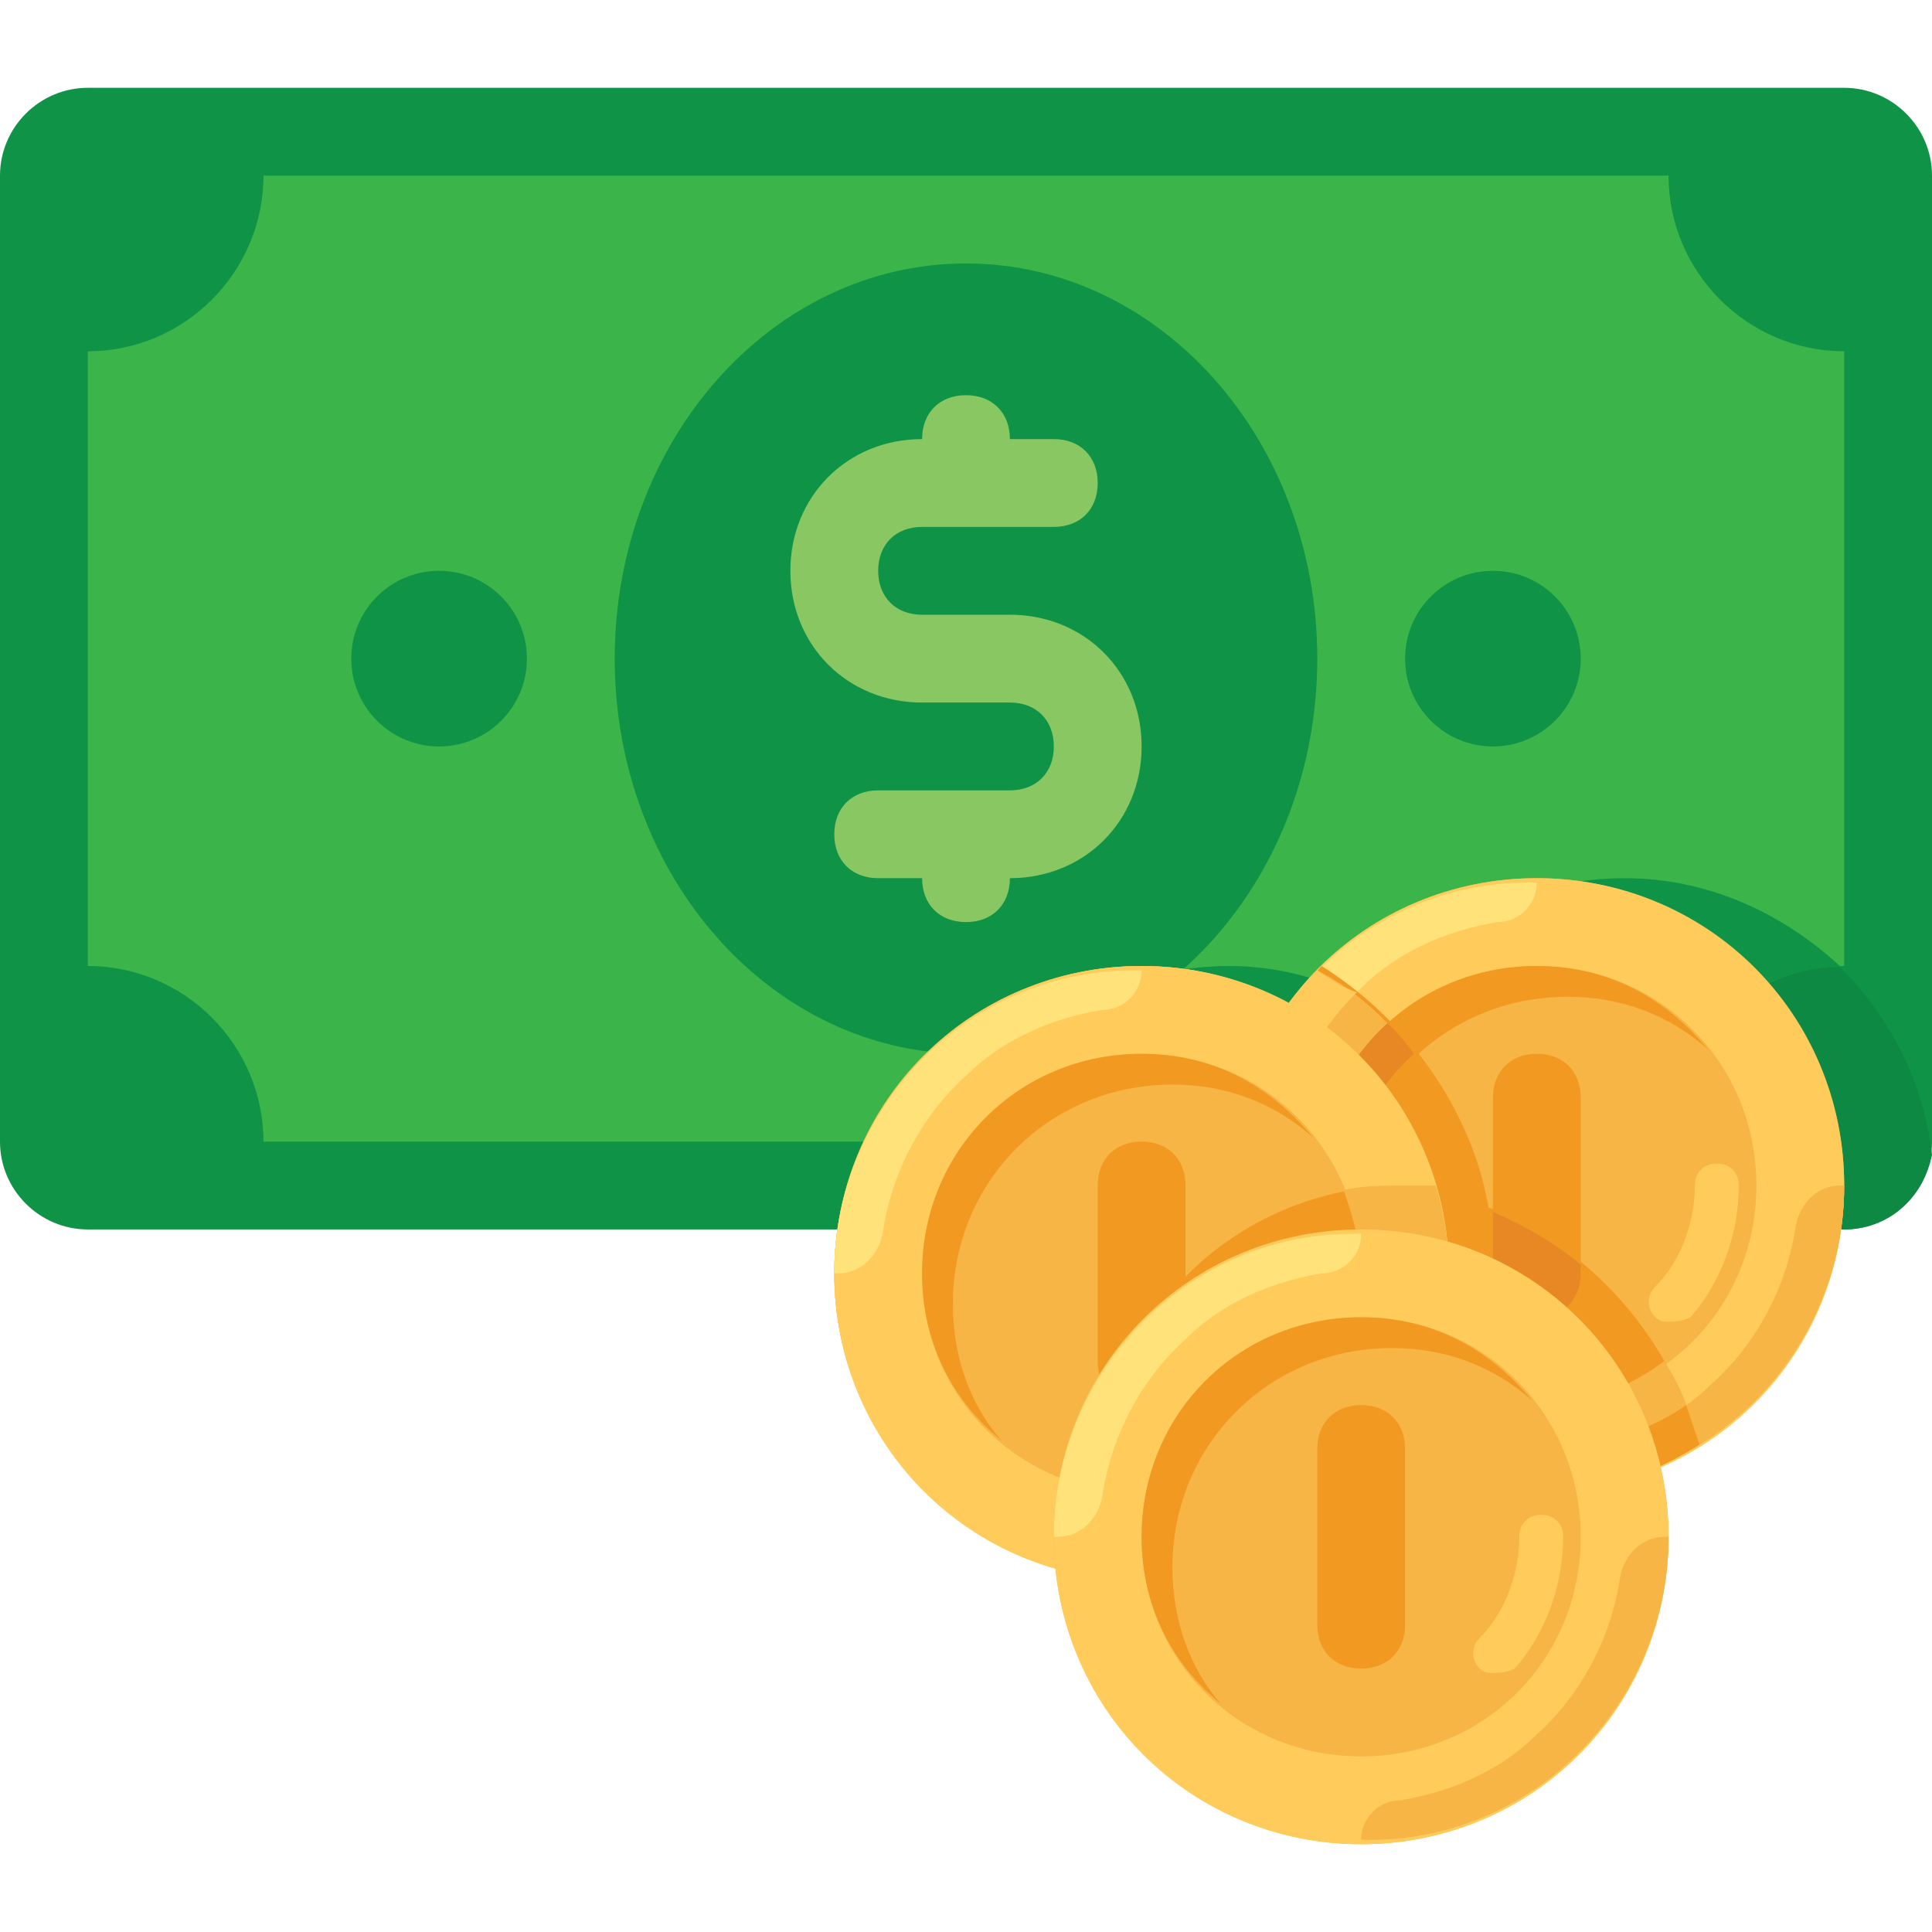
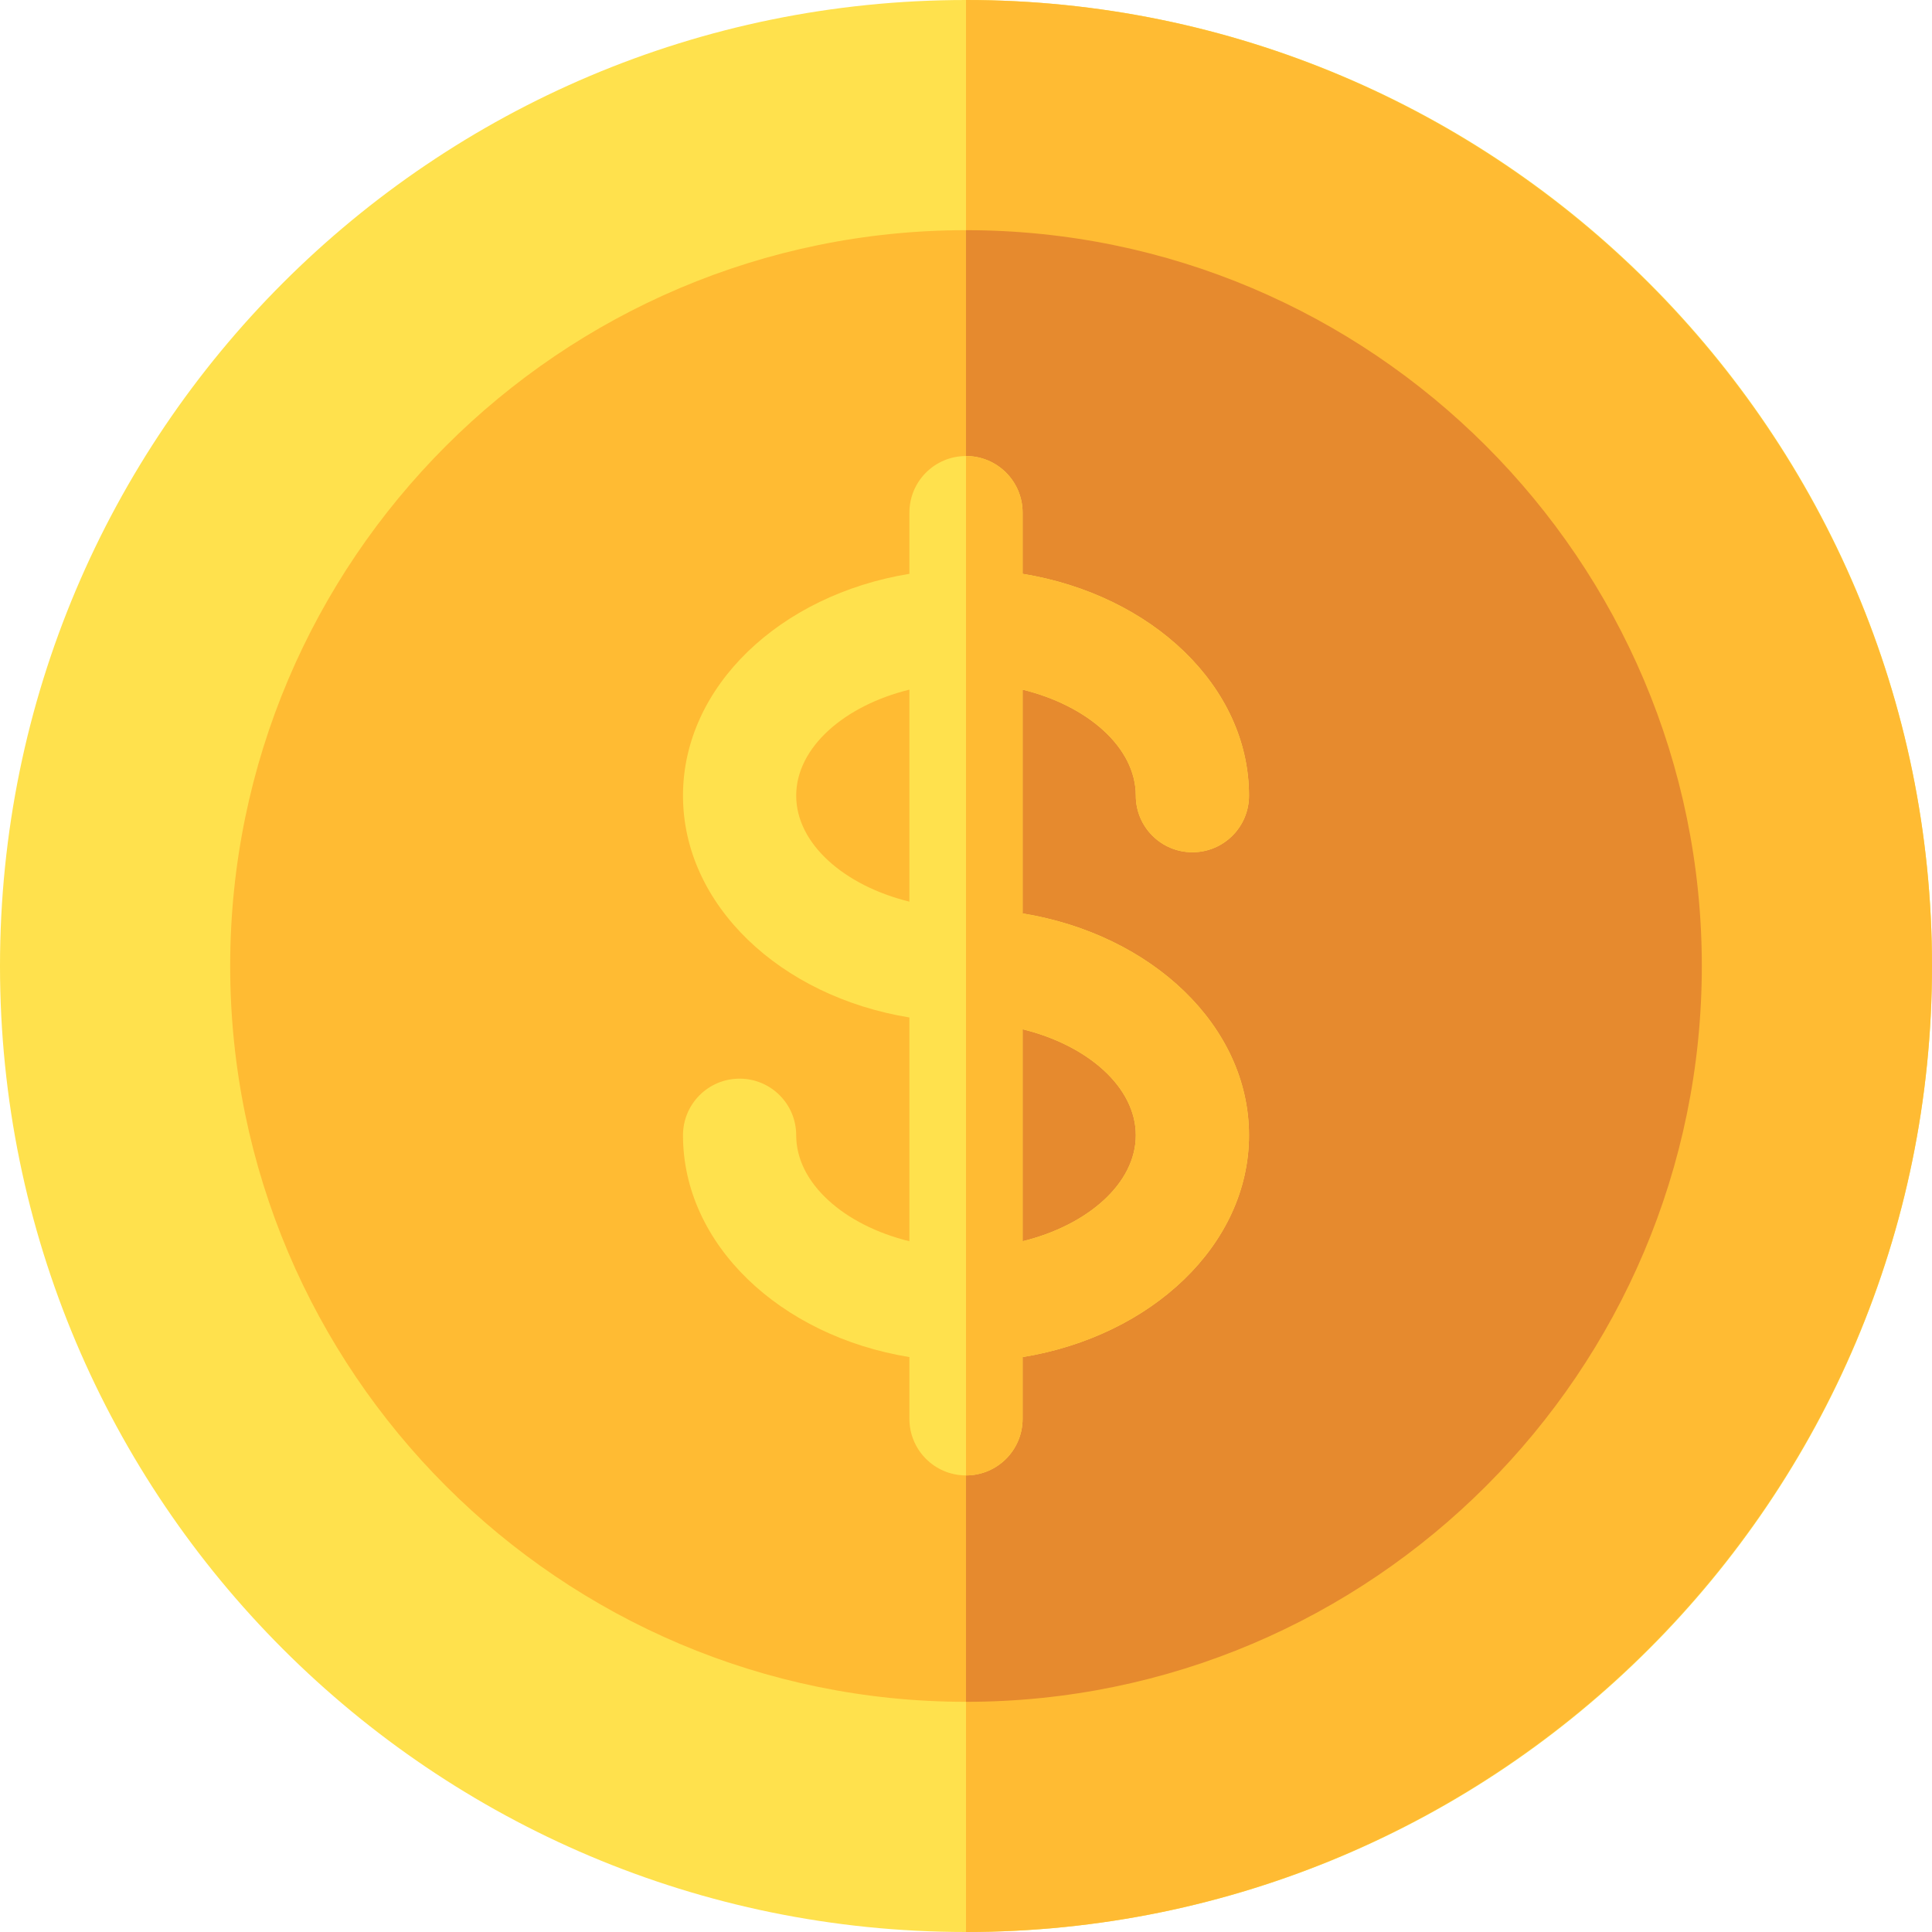
- <svg xmlns="http://www.w3.org/2000/svg" version="1.1" id="Capa_1" x="0px" y="0px" viewBox="0 0 512 512" style="enable-background:new 0 0 512 512;" xml:space="preserve">
-   <path style="fill:#0E9347;" d="M488.727,325.818H23.273C10.473,325.818,0,315.345,0,302.545v-256  c0-12.8,10.473-23.273,23.273-23.273h465.455c12.8,0,23.273,10.473,23.273,23.273v256C512,315.345,501.527,325.818,488.727,325.818z  " />
-   <path style="fill:#0D8944;" d="M430.545,232.727c-26.764,0-51.2,12.8-65.164,33.745C353.745,260.655,340.945,256,325.818,256  c-40.727,0-74.473,30.255-80.291,69.818h243.2c11.636,0,20.945-8.145,23.273-19.782  C507.345,265.309,472.436,232.727,430.545,232.727z" />
-   <path style="fill:#3BB54A;" d="M442.182,302.545H69.818c0-25.6-20.945-46.545-46.545-46.545V93.091  c25.6,0,46.545-20.945,46.545-46.545h372.364c0,25.6,20.945,46.545,46.545,46.545V256C463.127,256,442.182,276.945,442.182,302.545z  " />
+ <svg xmlns="http://www.w3.org/2000/svg" id="Capa_1" enable-background="new 0 0 512 512" height="512" viewBox="0 0 512 512" width="512">
  <g>
-     <path style="fill:#0E9347;" d="M430.545,232.727c-26.764,0-51.2,12.8-65.164,33.745C353.745,260.655,340.945,256,325.818,256   c-32.582,0-60.509,18.618-73.309,46.545h189.673c0-25.6,19.782-45.382,45.382-46.545   C472.436,242.036,452.655,232.727,430.545,232.727z" />
-     <ellipse style="fill:#0E9347;" cx="256" cy="174.545" rx="93.091" ry="104.727" />
-     <circle style="fill:#0E9347;" cx="116.364" cy="174.545" r="23.273" />
-     <circle style="fill:#0E9347;" cx="395.636" cy="174.545" r="23.273" />
+     <circle cx="256" cy="256" fill="#ffe14d" r="256" />
+     <path d="m512 256c0-141.159-114.841-256-256-256v512c141.159 0 256-114.841 256-256z" fill="#fb3" />
+     <g>
+       <g>
+         <path d="m256 451c-107.52 0-195-87.48-195-195s87.48-195 195-195 195 87.48 195 195-87.48 195-195 195z" fill="#fb3" />
+       </g>
+     </g>
+     <path d="m451 256c0-107.52-87.48-195-195-195v390c107.52 0 195-87.48 195-195z" fill="#e68a2e" />
+     <g id="Cent_2_">
+       <path d="m271 242.068v-59.306c17.252 4.233 30 15.333 30 28.092 0 8.291 6.709 15 15 15s15-6.709 15-15c0-28.982-25.801-53.214-60-58.786v-16.214c0-8.291-6.709-15-15-15s-15 6.709-15 15v16.214c-34.199 5.572-60 29.804-60 58.786s25.801 53.214 60 58.786v59.306c-17.252-4.233-30-15.333-30-28.092 0-8.291-6.709-15-15-15s-15 6.709-15 15c0 28.982 25.801 53.214 60 58.786v16.36c0 8.291 6.709 15 15 15s15-6.709 15-15v-16.36c34.199-5.572 60-29.804 60-58.786s-25.801-53.215-60-58.786zm-60-31.214c0-12.759 12.748-23.859 30-28.092v56.184c-17.252-4.234-30-15.334-30-28.092zm60 118.092v-56.184c17.252 4.233 30 15.333 30 28.092s-12.748 23.858-30 28.092z" fill="#ffe14d" />
+     </g>
+     <path d="m271 376v-16.36c34.199-5.572 60-29.804 60-58.786s-25.801-53.214-60-58.786v-59.306c17.252 4.233 30 15.333 30 28.092 0 8.291 6.709 15 15 15s15-6.709 15-15c0-28.982-25.801-53.214-60-58.786v-16.214c0-8.291-6.709-15-15-15v270.146c8.291 0 15-6.709 15-15zm0-103.239c17.252 4.233 30 15.333 30 28.092s-12.748 23.859-30 28.092z" fill="#fb3" />
  </g>
-   <path style="fill:#89C763;" d="M267.636,162.909h-23.273c-6.982,0-11.636-4.655-11.636-11.636c0-6.982,4.655-11.636,11.636-11.636  h34.909c6.982,0,11.636-4.655,11.636-11.636c0-6.982-4.655-11.636-11.636-11.636h-11.636c0-6.982-4.655-11.636-11.636-11.636  c-6.982,0-11.636,4.655-11.636,11.636c-19.782,0-34.909,15.127-34.909,34.909s15.127,34.909,34.909,34.909h23.273  c6.982,0,11.636,4.655,11.636,11.636c0,6.982-4.655,11.636-11.636,11.636h-34.909c-6.982,0-11.636,4.655-11.636,11.636  c0,6.982,4.655,11.636,11.636,11.636h11.636c0,6.982,4.655,11.636,11.636,11.636c6.982,0,11.636-4.655,11.636-11.636  c19.782,0,34.909-15.127,34.909-34.909S287.418,162.909,267.636,162.909z" />
-   <circle style="fill:#FFCA5D;" cx="302.545" cy="337.455" r="81.455" />
-   <circle style="fill:#F6B545;" cx="407.273" cy="314.182" r="81.455" />
-   <path style="fill:#FFCB5B;" d="M407.273,232.727c-45.382,0-81.455,36.073-81.455,81.455s36.073,81.455,81.455,81.455  s81.455-36.073,81.455-81.455S452.655,232.727,407.273,232.727z M407.273,372.364c-32.582,0-58.182-25.6-58.182-58.182  S374.691,256,407.273,256s58.182,25.6,58.182,58.182S439.855,372.364,407.273,372.364z" />
-   <path style="fill:#F6B545;" d="M407.273,394.473L407.273,394.473c45.382,1.164,81.455-36.073,81.455-80.291h-1.164  c-5.818,0-10.473,4.655-11.636,10.473c-2.327,16.291-10.473,31.418-22.109,41.891c-9.309,9.309-22.109,15.127-36.073,17.454  C411.927,384,407.273,388.655,407.273,394.473z" />
-   <path style="fill:#FFE27A;" d="M407.273,233.891L407.273,233.891c-45.382-1.164-81.455,36.073-81.455,80.291h1.164  c5.818,0,10.473-4.655,11.636-10.473c2.327-16.291,10.473-31.418,22.109-41.891c9.309-9.309,22.109-15.127,36.073-17.455  C402.618,244.364,407.273,239.709,407.273,233.891z" />
-   <path style="fill:#F19920;" d="M357.236,322.327c0-32.582,25.6-58.182,58.182-58.182c13.964,0,26.764,4.655,37.236,13.964  C441.018,264.145,425.891,256,407.273,256c-32.582,0-58.182,25.6-58.182,58.182c0,18.618,8.145,33.745,20.945,44.218  C361.891,349.091,357.236,336.291,357.236,322.327z" />
-   <path style="fill:#FFCB5B;" d="M442.182,350.255c-1.164,0-2.327,0-3.491-1.164c-2.327-2.327-2.327-5.818,0-8.145  c6.982-6.982,10.473-17.455,10.473-26.764c0-3.491,2.327-5.818,5.818-5.818c3.491,0,5.818,2.327,5.818,5.818  c0,12.8-4.655,25.6-12.8,34.909C445.673,350.255,443.345,350.255,442.182,350.255z" />
-   <g>
-     <path style="fill:#F19920;" d="M407.273,349.091c-6.982,0-11.636-4.655-11.636-11.636v-46.545c0-6.982,4.655-11.636,11.636-11.636   s11.636,4.655,11.636,11.636v46.545C418.909,344.436,414.255,349.091,407.273,349.091z" />
-     <path style="fill:#F19920;" d="M450.327,382.836c-8.145-29.091-29.091-52.364-55.855-62.836c-4.655-26.764-22.109-50.036-44.218-64   c-13.964,15.127-23.273,34.909-23.273,57.018c0,45.382,36.073,81.455,81.455,81.455   C423.564,395.636,437.527,390.982,450.327,382.836z" />
-   </g>
-   <g>
-     <path style="fill:#E78825;" d="M370.036,358.4c-8.145-10.473-13.964-23.273-13.964-37.236c0-16.291,6.982-31.418,18.618-41.891   c-2.327-3.491-4.655-5.818-6.982-8.145c-11.636,10.473-18.618,25.6-18.618,43.055C349.091,332.8,357.236,347.927,370.036,358.4z" />
-     <path style="fill:#E78825;" d="M395.636,321.164v16.291c0,6.982,4.655,11.636,11.636,11.636s11.636-4.655,11.636-11.636v-2.327   C411.927,329.309,403.782,324.655,395.636,321.164z" />
-   </g>
-   <path style="fill:#F6B545;" d="M450.327,382.836c-2.327-8.145-4.655-15.127-9.309-22.109c-9.309,6.982-20.945,11.636-33.745,11.636  c-32.582,0-58.182-25.6-58.182-58.182c0-17.455,6.982-32.582,18.618-43.055c-5.818-5.818-11.636-10.473-18.618-13.964  c-13.964,15.127-23.273,34.909-23.273,57.018c0,45.382,36.073,81.455,81.455,81.455  C423.564,395.636,437.527,390.982,450.327,382.836z" />
-   <path style="fill:#F19920;" d="M446.836,372.364c-8.145,5.818-18.618,9.309-29.091,11.636c-5.818,1.164-10.473,5.818-10.473,11.636  l0,0c16.291,0,30.255-4.655,43.055-12.8C449.164,379.345,448,375.855,446.836,372.364z" />
-   <path style="fill:#FFCB5B;" d="M349.091,257.164c-13.964,15.127-23.273,34.909-23.273,57.018h1.164  c5.818,0,10.473-4.655,11.636-10.473c2.327-16.291,10.473-30.255,20.945-40.727C356.073,261.818,352.582,259.491,349.091,257.164z" />
-   <circle style="fill:#F6B545;" cx="302.545" cy="337.455" r="81.455" />
-   <path style="fill:#F19920;" d="M290.909,395.636c0,8.145,1.164,15.127,3.491,23.273c2.327,0,5.818,0,8.145,0  c45.382,0,81.455-36.073,81.455-81.455c0-8.145-1.164-15.127-3.491-23.273c-2.327,0-5.818,0-8.145,0  C326.982,314.182,290.909,350.255,290.909,395.636z" />
-   <path style="fill:#FFCB5B;" d="M302.545,256c-45.382,0-81.455,36.073-81.455,81.455s36.073,81.455,81.455,81.455  S384,382.836,384,337.455S347.927,256,302.545,256z M302.545,395.636c-32.582,0-58.182-25.6-58.182-58.182  s25.6-58.182,58.182-58.182s58.182,25.6,58.182,58.182S335.127,395.636,302.545,395.636z" />
-   <path style="fill:#F6B545;" d="M302.545,417.745L302.545,417.745C347.927,418.909,384,381.673,384,337.455h-1.164  c-5.818,0-10.473,4.655-11.636,10.473c-2.327,16.291-10.473,31.418-22.109,41.891c-9.309,9.309-22.109,15.127-36.073,17.455  C307.2,407.273,302.545,411.927,302.545,417.745z" />
-   <path style="fill:#FFE27A;" d="M302.545,257.164L302.545,257.164c-45.382-1.164-81.455,36.073-81.455,80.291h1.164  c5.818,0,10.473-4.655,11.636-10.473c2.327-16.291,10.473-31.418,22.109-41.891c9.309-9.309,22.109-15.127,36.073-17.455  C297.891,267.636,302.545,262.982,302.545,257.164z" />
-   <path style="fill:#F19920;" d="M252.509,345.6c0-32.582,25.6-58.182,58.182-58.182c13.964,0,26.764,4.655,37.236,13.964  c-11.636-13.964-26.764-22.109-45.382-22.109c-32.582,0-58.182,25.6-58.182,58.182c0,18.618,8.145,33.745,20.945,44.218  C257.164,372.364,252.509,359.564,252.509,345.6z" />
-   <path style="fill:#FFCB5B;" d="M337.455,373.527c-1.164,0-2.327,0-3.491-1.164c-2.327-2.327-2.327-5.818,0-8.145  c6.982-6.982,10.473-17.455,10.473-26.764c0-3.491,2.327-5.818,5.818-5.818c3.491,0,5.818,2.327,5.818,5.818  c0,12.8-4.655,25.6-12.8,34.909C340.945,373.527,338.618,373.527,337.455,373.527z" />
-   <path style="fill:#F19920;" d="M302.545,372.364c-6.982,0-11.636-4.655-11.636-11.636v-46.545c0-6.982,4.655-11.636,11.636-11.636  c6.982,0,11.636,4.655,11.636,11.636v46.545C314.182,367.709,309.527,372.364,302.545,372.364z" />
-   <g>
-     <path style="fill:#F6B545;" d="M356.073,315.345c2.327,6.982,4.655,13.964,4.655,22.109c0,32.582-25.6,58.182-58.182,58.182   c-3.491,0-8.145,0-11.636-1.164v1.164c0,8.145,1.164,15.127,3.491,23.273c2.327,0,5.818,0,8.145,0   c45.382,0,81.455-36.073,81.455-81.455c0-8.145-1.164-15.127-3.491-23.273c-2.327,0-5.818,0-8.145,0   C366.545,314.182,361.891,314.182,356.073,315.345z" />
-     <circle style="fill:#F6B545;" cx="360.727" cy="407.273" r="81.455" />
-   </g>
-   <path style="fill:#FFCB5B;" d="M360.727,325.818c-45.382,0-81.455,36.073-81.455,81.455s36.073,81.455,81.455,81.455  s81.455-36.073,81.455-81.455S406.109,325.818,360.727,325.818z M360.727,465.455c-32.582,0-58.182-25.6-58.182-58.182  s25.6-58.182,58.182-58.182s58.182,25.6,58.182,58.182S393.309,465.455,360.727,465.455z" />
-   <path style="fill:#F6B545;" d="M360.727,487.564L360.727,487.564c45.382,1.164,81.455-36.073,81.455-80.291h-1.164  c-5.818,0-10.473,4.655-11.636,10.473c-2.327,16.291-10.473,31.418-22.109,41.891c-9.309,9.309-22.109,15.127-36.073,17.455  C365.382,477.091,360.727,481.745,360.727,487.564z" />
-   <path style="fill:#FFE27A;" d="M360.727,326.982L360.727,326.982c-45.382-1.164-81.455,36.073-81.455,80.291h1.164  c5.818,0,10.473-4.655,11.636-10.473c2.327-16.291,10.473-31.418,22.109-41.891c9.309-9.309,22.109-15.127,36.073-17.455  C356.073,337.455,360.727,332.8,360.727,326.982z" />
-   <path style="fill:#F19920;" d="M310.691,415.418c0-32.582,25.6-58.182,58.182-58.182c13.964,0,26.764,4.655,37.236,13.964  c-11.636-13.964-26.764-22.109-45.382-22.109c-32.582,0-58.182,25.6-58.182,58.182c0,18.618,8.145,33.745,20.945,44.218  C315.345,442.182,310.691,429.382,310.691,415.418z" />
-   <path style="fill:#FFCB5B;" d="M395.636,443.345c-1.164,0-2.327,0-3.491-1.164c-2.327-2.327-2.327-5.818,0-8.145  c6.982-6.982,10.473-17.455,10.473-26.764c0-3.491,2.327-5.818,5.818-5.818s5.818,2.327,5.818,5.818c0,12.8-4.655,25.6-12.8,34.909  C399.127,443.345,396.8,443.345,395.636,443.345z" />
-   <path style="fill:#F19920;" d="M360.727,442.182c-6.982,0-11.636-4.655-11.636-11.636V384c0-6.982,4.655-11.636,11.636-11.636  c6.982,0,11.636,4.655,11.636,11.636v46.545C372.364,437.527,367.709,442.182,360.727,442.182z" />
-   <g>
- </g>
-   <g>
- </g>
-   <g>
- </g>
-   <g>
- </g>
-   <g>
- </g>
-   <g>
- </g>
-   <g>
- </g>
-   <g>
- </g>
-   <g>
- </g>
-   <g>
- </g>
-   <g>
- </g>
-   <g>
- </g>
-   <g>
- </g>
-   <g>
- </g>
-   <g>
- </g>
</svg>
